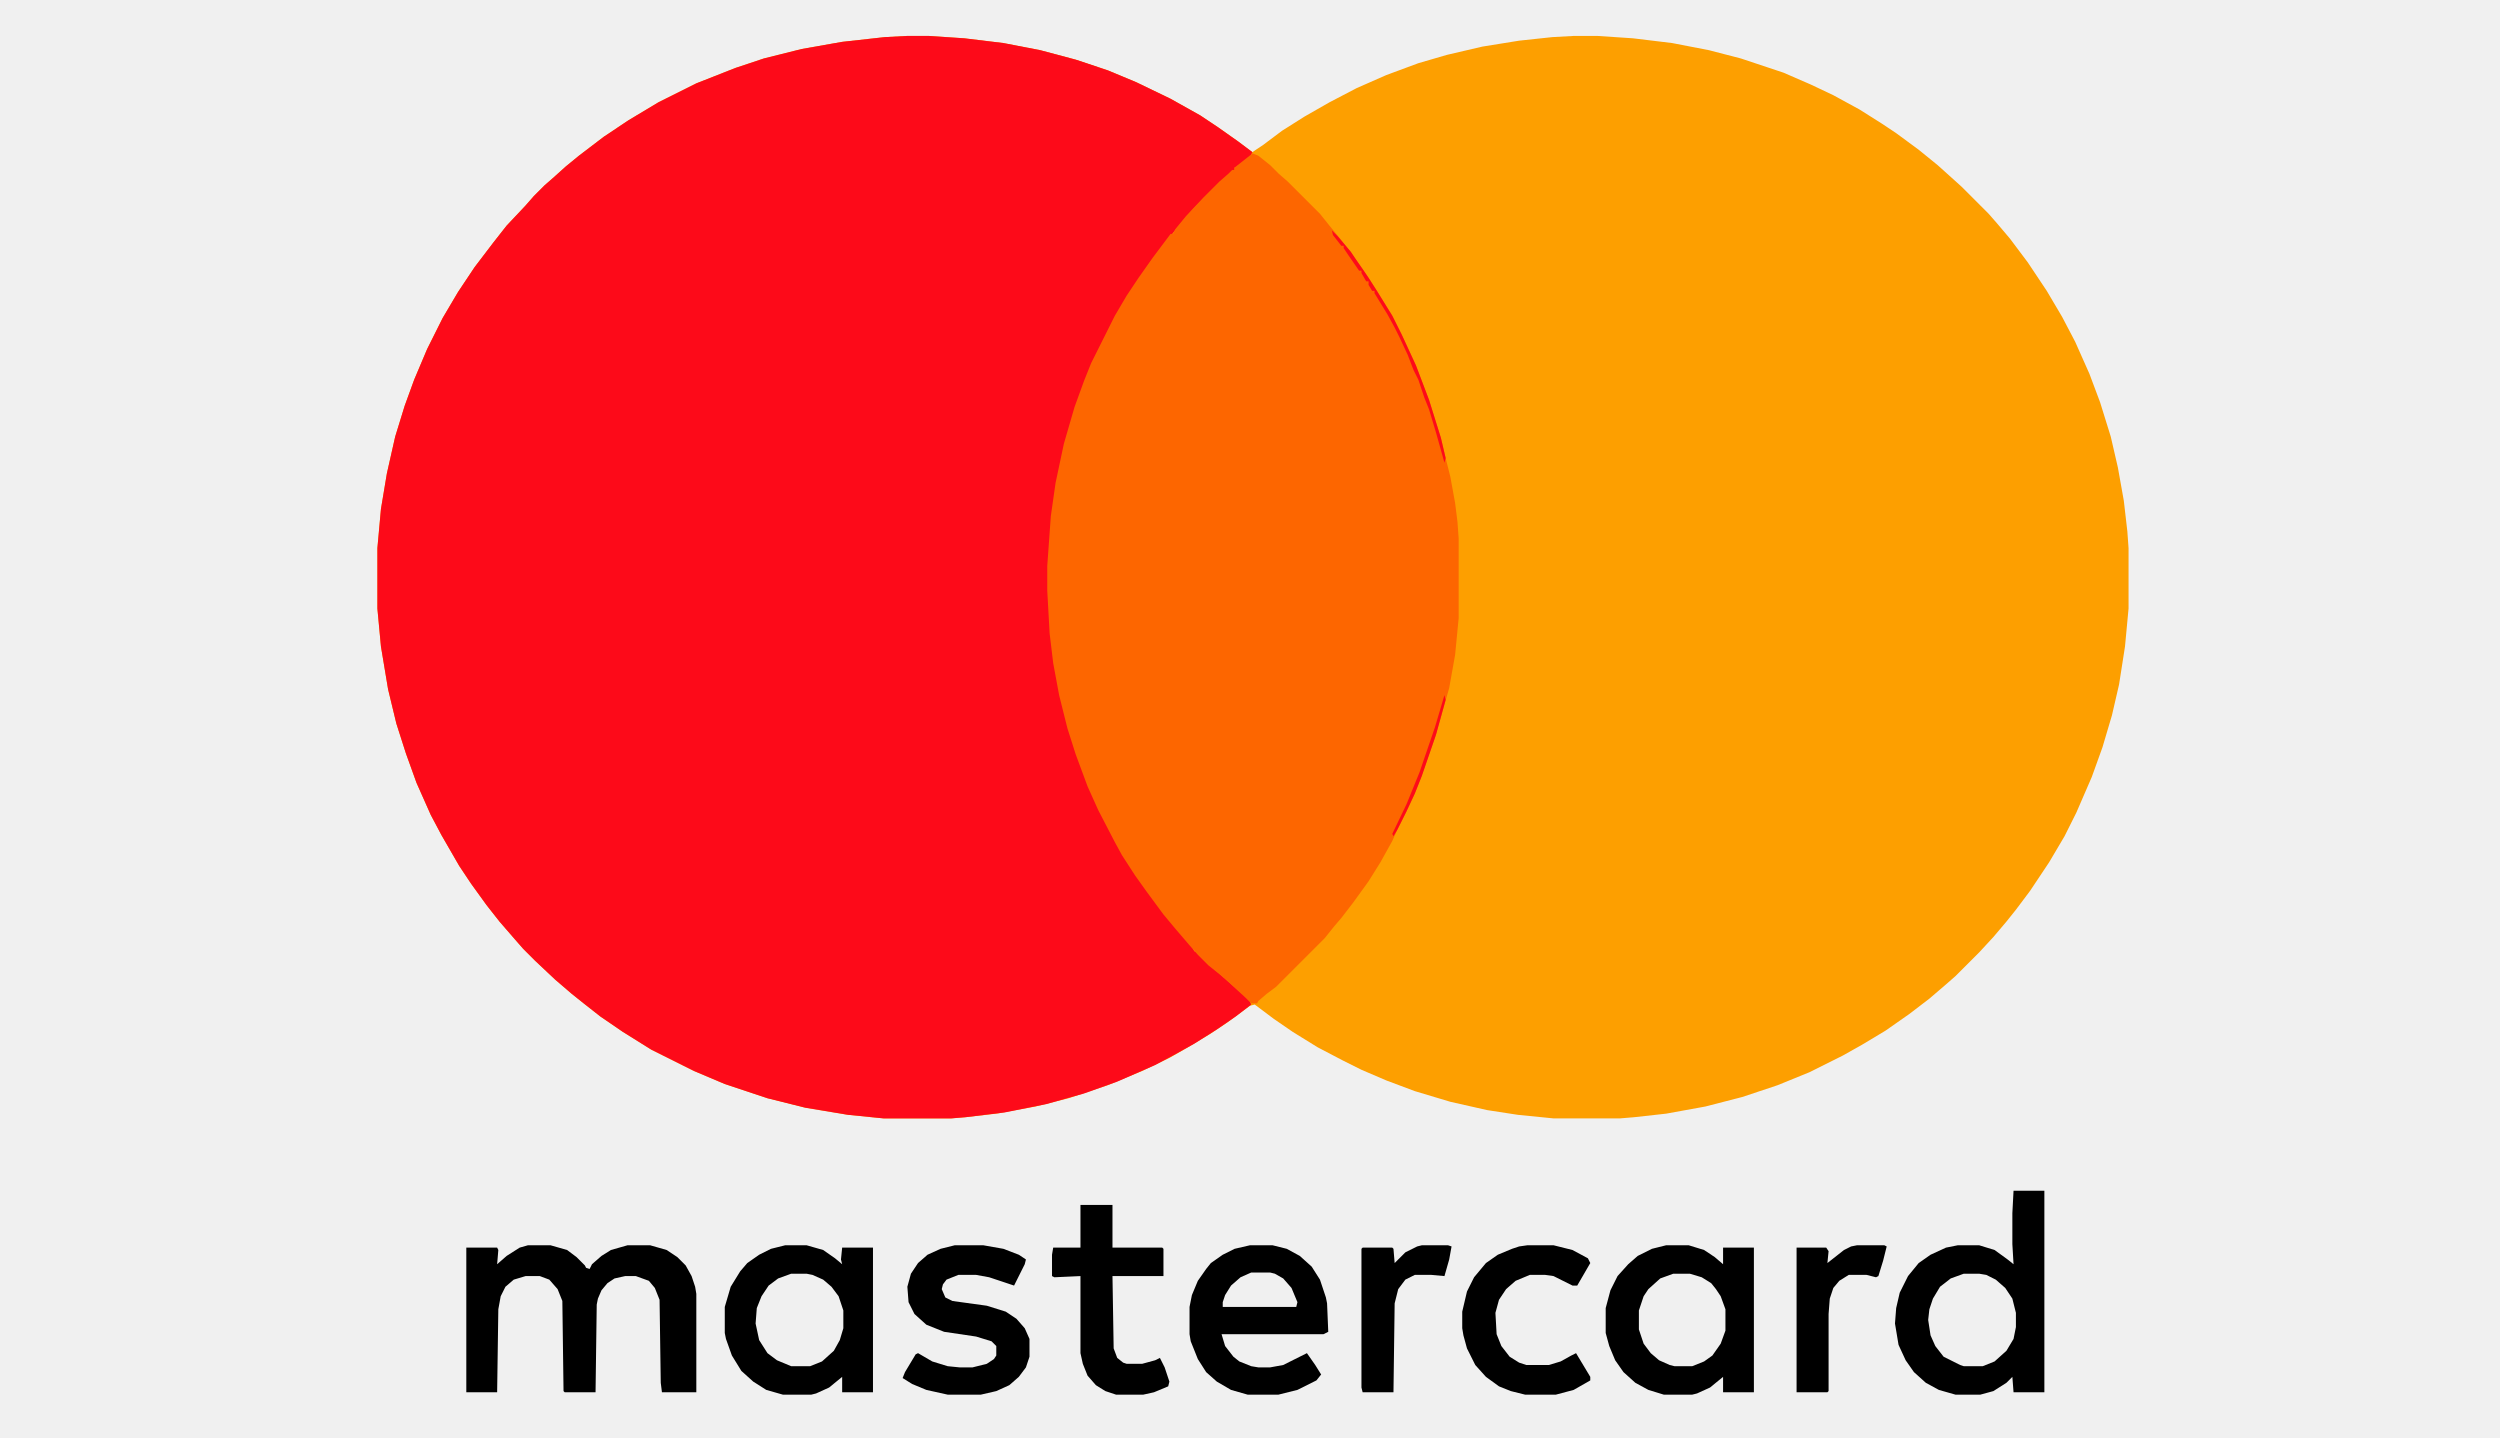
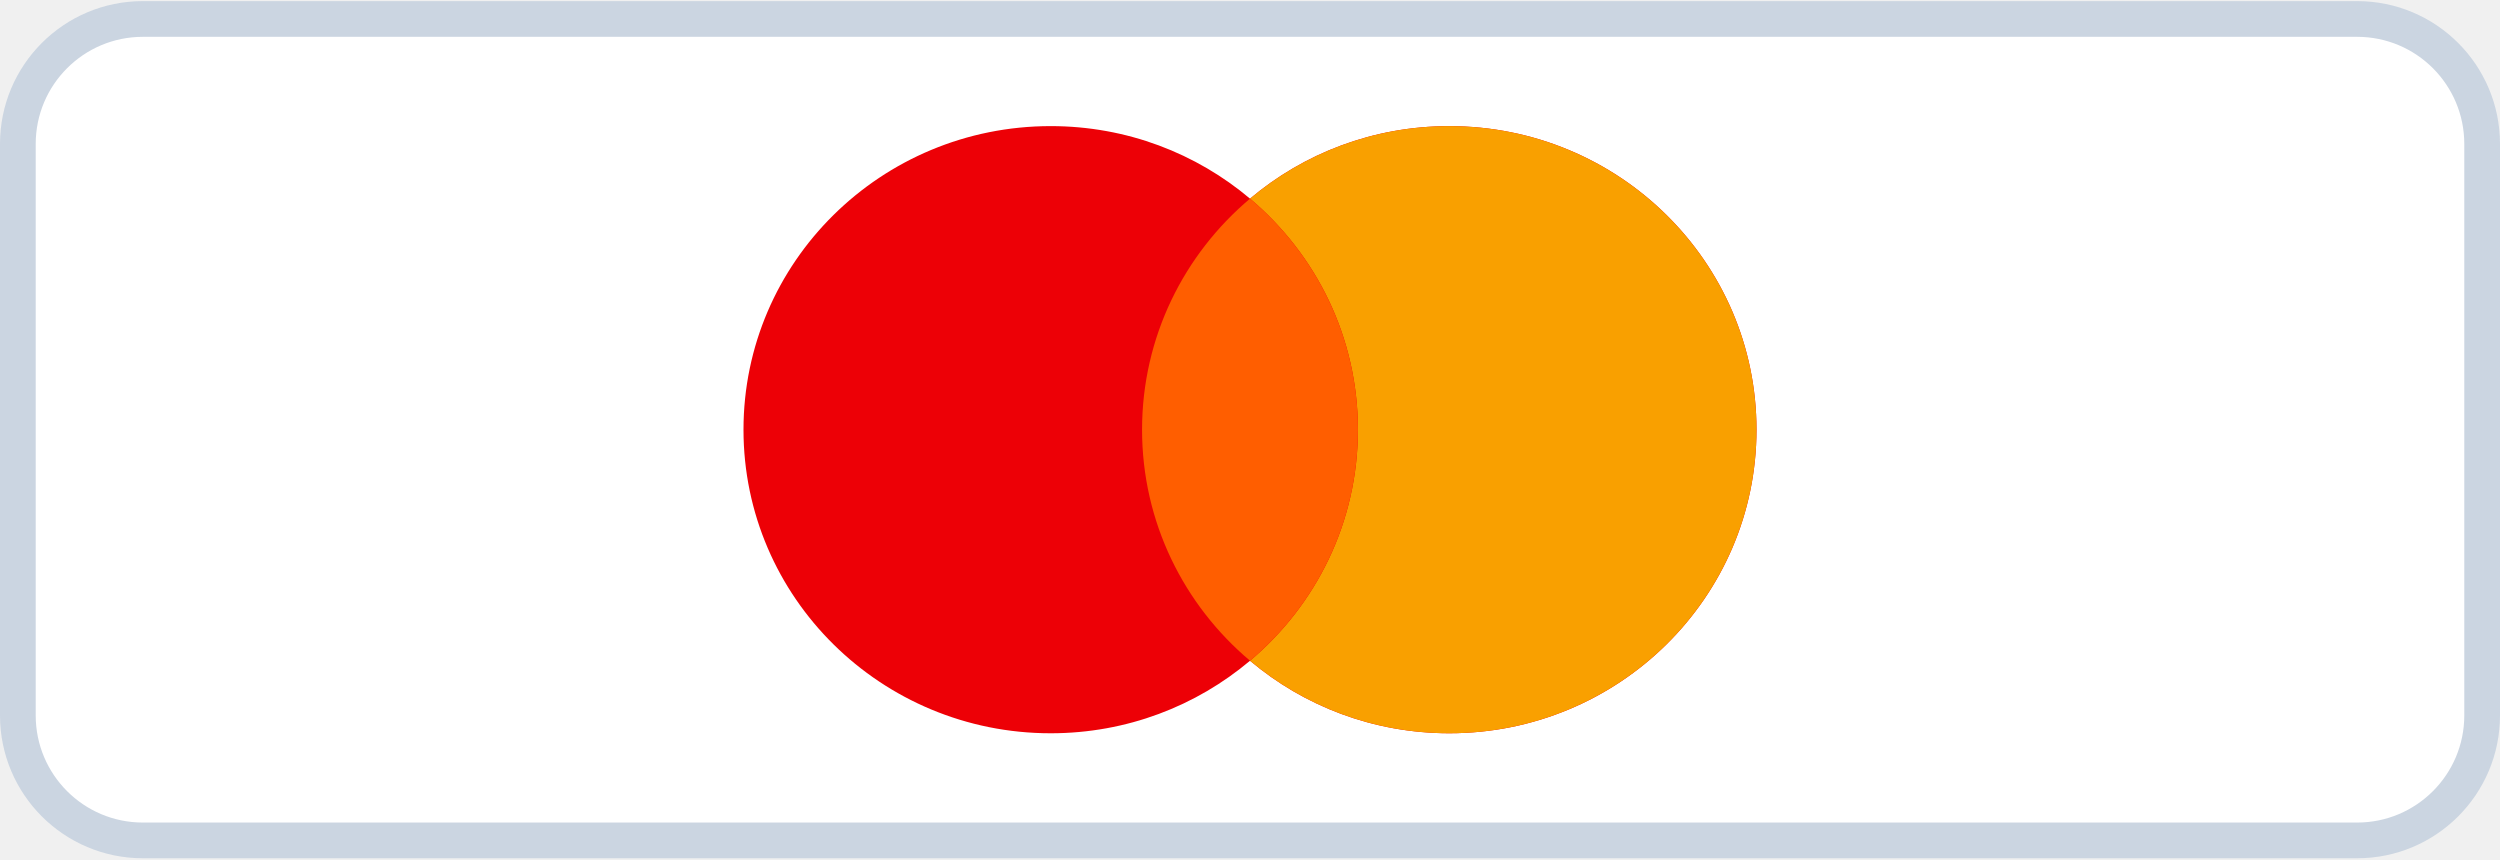
- <svg xmlns="http://www.w3.org/2000/svg" viewBox="17.611 16 34.792 20.008" fill="none">
-   <g id="brand-artwork-slot" transform="translate(18.1111 16.5) scale(0.0165) translate(0 0)">
-     <path transform="translate(735)" d="m0 0h18l30 2 33 4 31 6 30 8 27 9 24 10 29 14 25 14 15 10 17 12 12 9 9-6 16-12 19-12 21-12 23-12 25-11 27-10 24-7 30-7 31-5 28-3 18-1h20l30 2 33 4 31 6 27 7 36 12 23 10 19 9 22 12 19 12 12 8 19 14 16 13 20 18 23 23 7 8 11 13 15 20 16 24 13 22 11 21 12 27 9 24 9 29 6 26 5 28 3 26 1 14v51l-3 32-5 32-6 26-8 27-9 25-13 30-10 20-13 22-16 24-12 16-8 10-11 13-12 13-20 20-8 7-14 12-17 13-20 14-20 12-16 9-28 14-27 11-30 10-31 8-33 6-27 3-12 1h-56l-30-3-26-4-31-7-30-9-24-9-21-9-16-8-21-11-21-13-16-11-16-12-4 1-19 14-15 10-20 12-14 8-23 11-29 12-33 11-28 7-33 6-26 3-12 1h-57l-30-3-36-6-32-8-36-12-26-11-36-18-24-15-19-13-14-11-10-8-14-12-17-16-10-10-7-8-13-15-11-14-13-18-10-15-15-26-9-17-12-27-9-25-8-25-7-29-6-36-3-32v-51l3-33 5-30 7-31 8-26 8-22 11-26 13-26 13-22 14-21 16-21 11-14 16-17 7-8 9-9 8-7 10-9 11-9 21-16 21-14 25-15 32-16 33-13 24-8 32-8 34-6 36-4z" fill="#FD9F00" />
-     <path transform="translate(735)" d="m0 0h18l30 2 33 4 31 6 30 8 27 9 24 10 29 14 25 14 15 10 17 12 12 9-2 4-10 8-3 1v2l-8 7-13 12-13 13-7 8-10 12-9 11-14 19-10 15-12 19-15 29-8 17-5 11-9 24-9 30-6 26-4 24-3 26-2 31v27l2 30 4 32 6 29 10 36 14 37 18 37 8 13 6 11 13 19 12 16 10 13 9 10 9 11 2 4 3 1 7 8 9 8 8 7 10 9 9 7 2 5-13 10-16 11-19 12-18 10-15 8-32 14-28 10-32 9-35 7-33 4-12 1h-57l-30-3-36-6-32-8-36-12-26-11-36-18-24-15-19-13-14-11-10-8-14-12-17-16-10-10-7-8-13-15-11-14-13-18-10-15-15-26-9-17-12-27-9-25-8-25-7-29-6-36-3-32v-51l3-33 5-30 7-31 8-26 8-22 11-26 13-26 13-22 14-21 16-21 11-14 16-17 7-8 9-9 8-7 10-9 11-9 21-16 21-14 25-15 32-16 33-13 24-8 32-8 34-6 36-4z" fill="#FD0A19" />
-     <path transform="translate(1026,99)" d="m0 0 5 2 10 8 7 7 8 7 27 27 8 10 9 11 10 13 10 14 11 17 13 21 8 16 12 26 11 29 10 32 4 17 4 16 4 22 2 16 1 14v67l-3 31-5 28-12 42-12 34-5 13-7 15-8 16-4 9-10 18-10 16-13 18-10 13-6 7-8 10-41 41-8 6-7 6-1 2h-5l-5-5-13-12-8-7-10-8-9-9-7-8-12-14-10-12-14-19-10-14-11-17-6-11-14-27-9-20-10-27-7-22-7-28-5-27-3-25-2-36v-21l3-42 4-28 7-33 9-31 8-22 6-15 20-40 10-17 10-15 12-17 15-20h2l2-4 9-11 15-16 13-13 8-7 3-3h2v-2l14-11z" fill="#FD6600" />
-     <path transform="translate(415,1020)" d="m0 0h19l14 4 8 6 7 7 1 2 3 1 2-4 8-7 8-5 14-4h19l14 4 9 6 7 7 5 9 3 9 1 6v83h-29l-1-8-1-70-4-10-5-6-11-4h-9l-9 2-6 4-5 6-3 7-1 5-1 74h-26l-1-1-1-76-4-10-7-8-8-3h-12l-10 3-7 6-4 8-2 11-1 70h-26v-122h26l1 2-1 12 8-7 11-7z" fill="#000000" />
-     <path transform="translate(1668,974)" d="m0 0h26v170h-26l-1-13-5 5-11 7-11 3h-21l-14-4-11-6-10-9-7-10-6-13-3-18 1-13 3-13 7-14 9-11 10-7 13-6 10-2h18l13 4 11 8 5 4-1-17v-26zm-42 70-11 4-9 7-6 10-3 9-1 9 2 13 4 9 7 9 14 7 3 1h16l10-4 10-9 6-10 2-10v-12l-3-12-6-9-8-7-8-4-6-1z" fill="#000000" />
-     <path transform="translate(1375,1020)" d="m0 0h19l13 4 9 6 7 6v-14h26v122h-26v-13l-11 9-11 5-4 1h-24l-13-4-11-6-10-9-7-10-5-12-3-11v-21l4-15 6-12 9-10 8-7 12-6zm6 24-11 4-10 9-4 6-4 12v16l4 12 6 8 7 6 9 4 4 1h15l10-4 7-5 7-10 4-11v-18l-4-11-4-6-4-5-8-5-10-3z" fill="#000000" />
-     <path transform="translate(632,1020)" d="m0 0h18l14 4 10 7 6 5-1-4 1-10h26v122h-26v-13l-11 9-11 5-4 1h-24l-14-4-11-7-10-9-8-13-5-14-1-5v-22l5-17 8-13 6-7 10-7 10-5zm5 24-11 4-8 6-6 9-4 10-1 13 3 14 7 11 8 6 12 5h16l10-4 10-9 5-9 3-10v-15l-4-12-6-8-7-6-9-4-5-1z" fill="#000000" />
-     <path transform="translate(1024,1020)" d="m0 0h19l12 3 11 6 10 9 7 11 5 15 1 5 1 24-4 2h-86l3 10 7 9 5 4 10 4 6 1h10l11-2 20-10 7 10 5 8-4 5-16 8-16 4h-26l-14-4-12-7-9-8-7-11-6-15-1-6v-23l2-10 5-12 7-10 4-5 10-7 10-5zm1 23-9 4-8 7-5 8-2 6v4h62l1-4-5-12-7-8-7-4-4-1z" fill="#000000" />
-     <path transform="translate(775,1020)" d="m0 0h24l17 3 13 5 6 4-1 4-9 18-21-7-11-2h-15l-10 4-3 4-1 4 3 7 6 3 29 4 16 5 9 6 7 8 4 9v15l-3 9-6 8-8 7-11 5-13 3h-28l-18-4-12-5-8-5 2-5 9-15 2-1 12 7 13 4 10 1h11l12-3 6-4 2-3v-8l-4-4-13-4-27-4-15-6-10-9-5-10-1-13 3-11 6-9 8-7 11-5z" fill="#000000" />
-     <path transform="translate(881,986)" d="m0 0h27v36h42l1 1v23h-43l1 61 3 8 5 4 3 1h13l11-3 4-2 4 8 4 12-1 4-12 5-9 2h-23l-9-3-8-5-7-8-4-10-2-9v-65l-22 1-2-1v-18l1-6h23z" fill="#000000" />
-     <path transform="translate(1258,1020)" d="m0 0h22l16 4 13 7 2 4-11 19h-4l-16-8-7-1h-13l-12 5-8 7-6 9-3 11 1 18 4 10 7 9 8 5 6 2h19l10-3 9-5 4-2 12 20v3l-14 8-15 4h-26l-12-3-10-4-11-8-9-10-7-14-3-11-1-6v-14l4-17 6-12 10-12 10-7 12-5 6-2z" fill="#000000" />
-     <path transform="translate(1169,1020)" d="m0 0h22l3 1-2 11-4 14-11-1h-14l-8 4-6 8-3 12-1 75h-26l-1-4v-117l1-1h25l1 1 1 12 9-9 10-5z" fill="#000000" />
-     <path transform="translate(1536,1020)" d="m0 0h23l2 1-3 12-4 13-2 1-8-2h-15l-8 5-5 6-3 9-1 13v65l-1 1h-26v-122h25l2 3-1 10 14-11 6-3z" fill="#000000" />
-     <path transform="translate(1093,164)" d="m0 0 5 5 11 13 4 6 11 16 7 11 13 21 8 16 12 26 11 29 10 32 4 17-1 4-7-25-6-20-4-10-5-15-4-8-5-13-7-15-4-8-6-11-11-18v-2h-2l-3-5v-3h-2l-4-7v-2h-2l-9-13-4-6v-2h-2l-7-9z" fill="#FD0A19" />
-     <path transform="translate(1188,556)" d="m0 0 1 4-8 29-12 35-6 15-7 15-8 16-3 5-1-2 12-25 11-27 13-38z" fill="#FD0A19" />
+ <svg xmlns="http://www.w3.org/2000/svg" width="320" height="110" viewBox="0 14 70 24" fill="none">
+   <rect x="0.5" y="14.5" width="69" height="23" rx="3.5" fill="#FFFFFF" stroke="#CBD5E1" stroke-width="1" />
+   <g id="brand-artwork-slot" transform="translate(20.8178 17.5) scale(0.7612) translate(-496 -8.3833)">
+     <path fill-rule="evenodd" clip-rule="evenodd" d="M514.632 28.049C512.658 29.712 510.098 30.717 507.301 30.717C501.06 30.717 496 25.717 496 19.55C496 13.383 501.06 8.383 507.301 8.383C510.098 8.383 512.658 9.387 514.632 11.051C516.605 9.387 519.165 8.383 521.962 8.383C528.204 8.383 533.263 13.383 533.263 19.55C533.263 25.717 528.204 30.717 521.962 30.717C519.165 30.717 516.605 29.712 514.632 28.049Z" fill="#ED0006" />
+     <path fill-rule="evenodd" clip-rule="evenodd" d="M514.632 28.049C517.062 26.001 518.602 22.953 518.602 19.55C518.602 16.147 517.062 13.099 514.632 11.051C516.605 9.387 519.165 8.383 521.962 8.383C528.204 8.383 533.263 13.383 533.263 19.55C533.263 25.717 528.204 30.717 521.962 30.717C519.165 30.717 516.605 29.712 514.632 28.049Z" fill="#F9A000" />
+     <path fill-rule="evenodd" clip-rule="evenodd" d="M514.632 28.049C517.062 26.001 518.602 22.953 518.602 19.55C518.602 16.147 517.062 13.099 514.632 11.051C512.202 13.099 510.661 16.147 510.661 19.55C510.661 22.953 512.202 26.001 514.632 28.049Z" fill="#FF5E00" />
  </g>
</svg>
